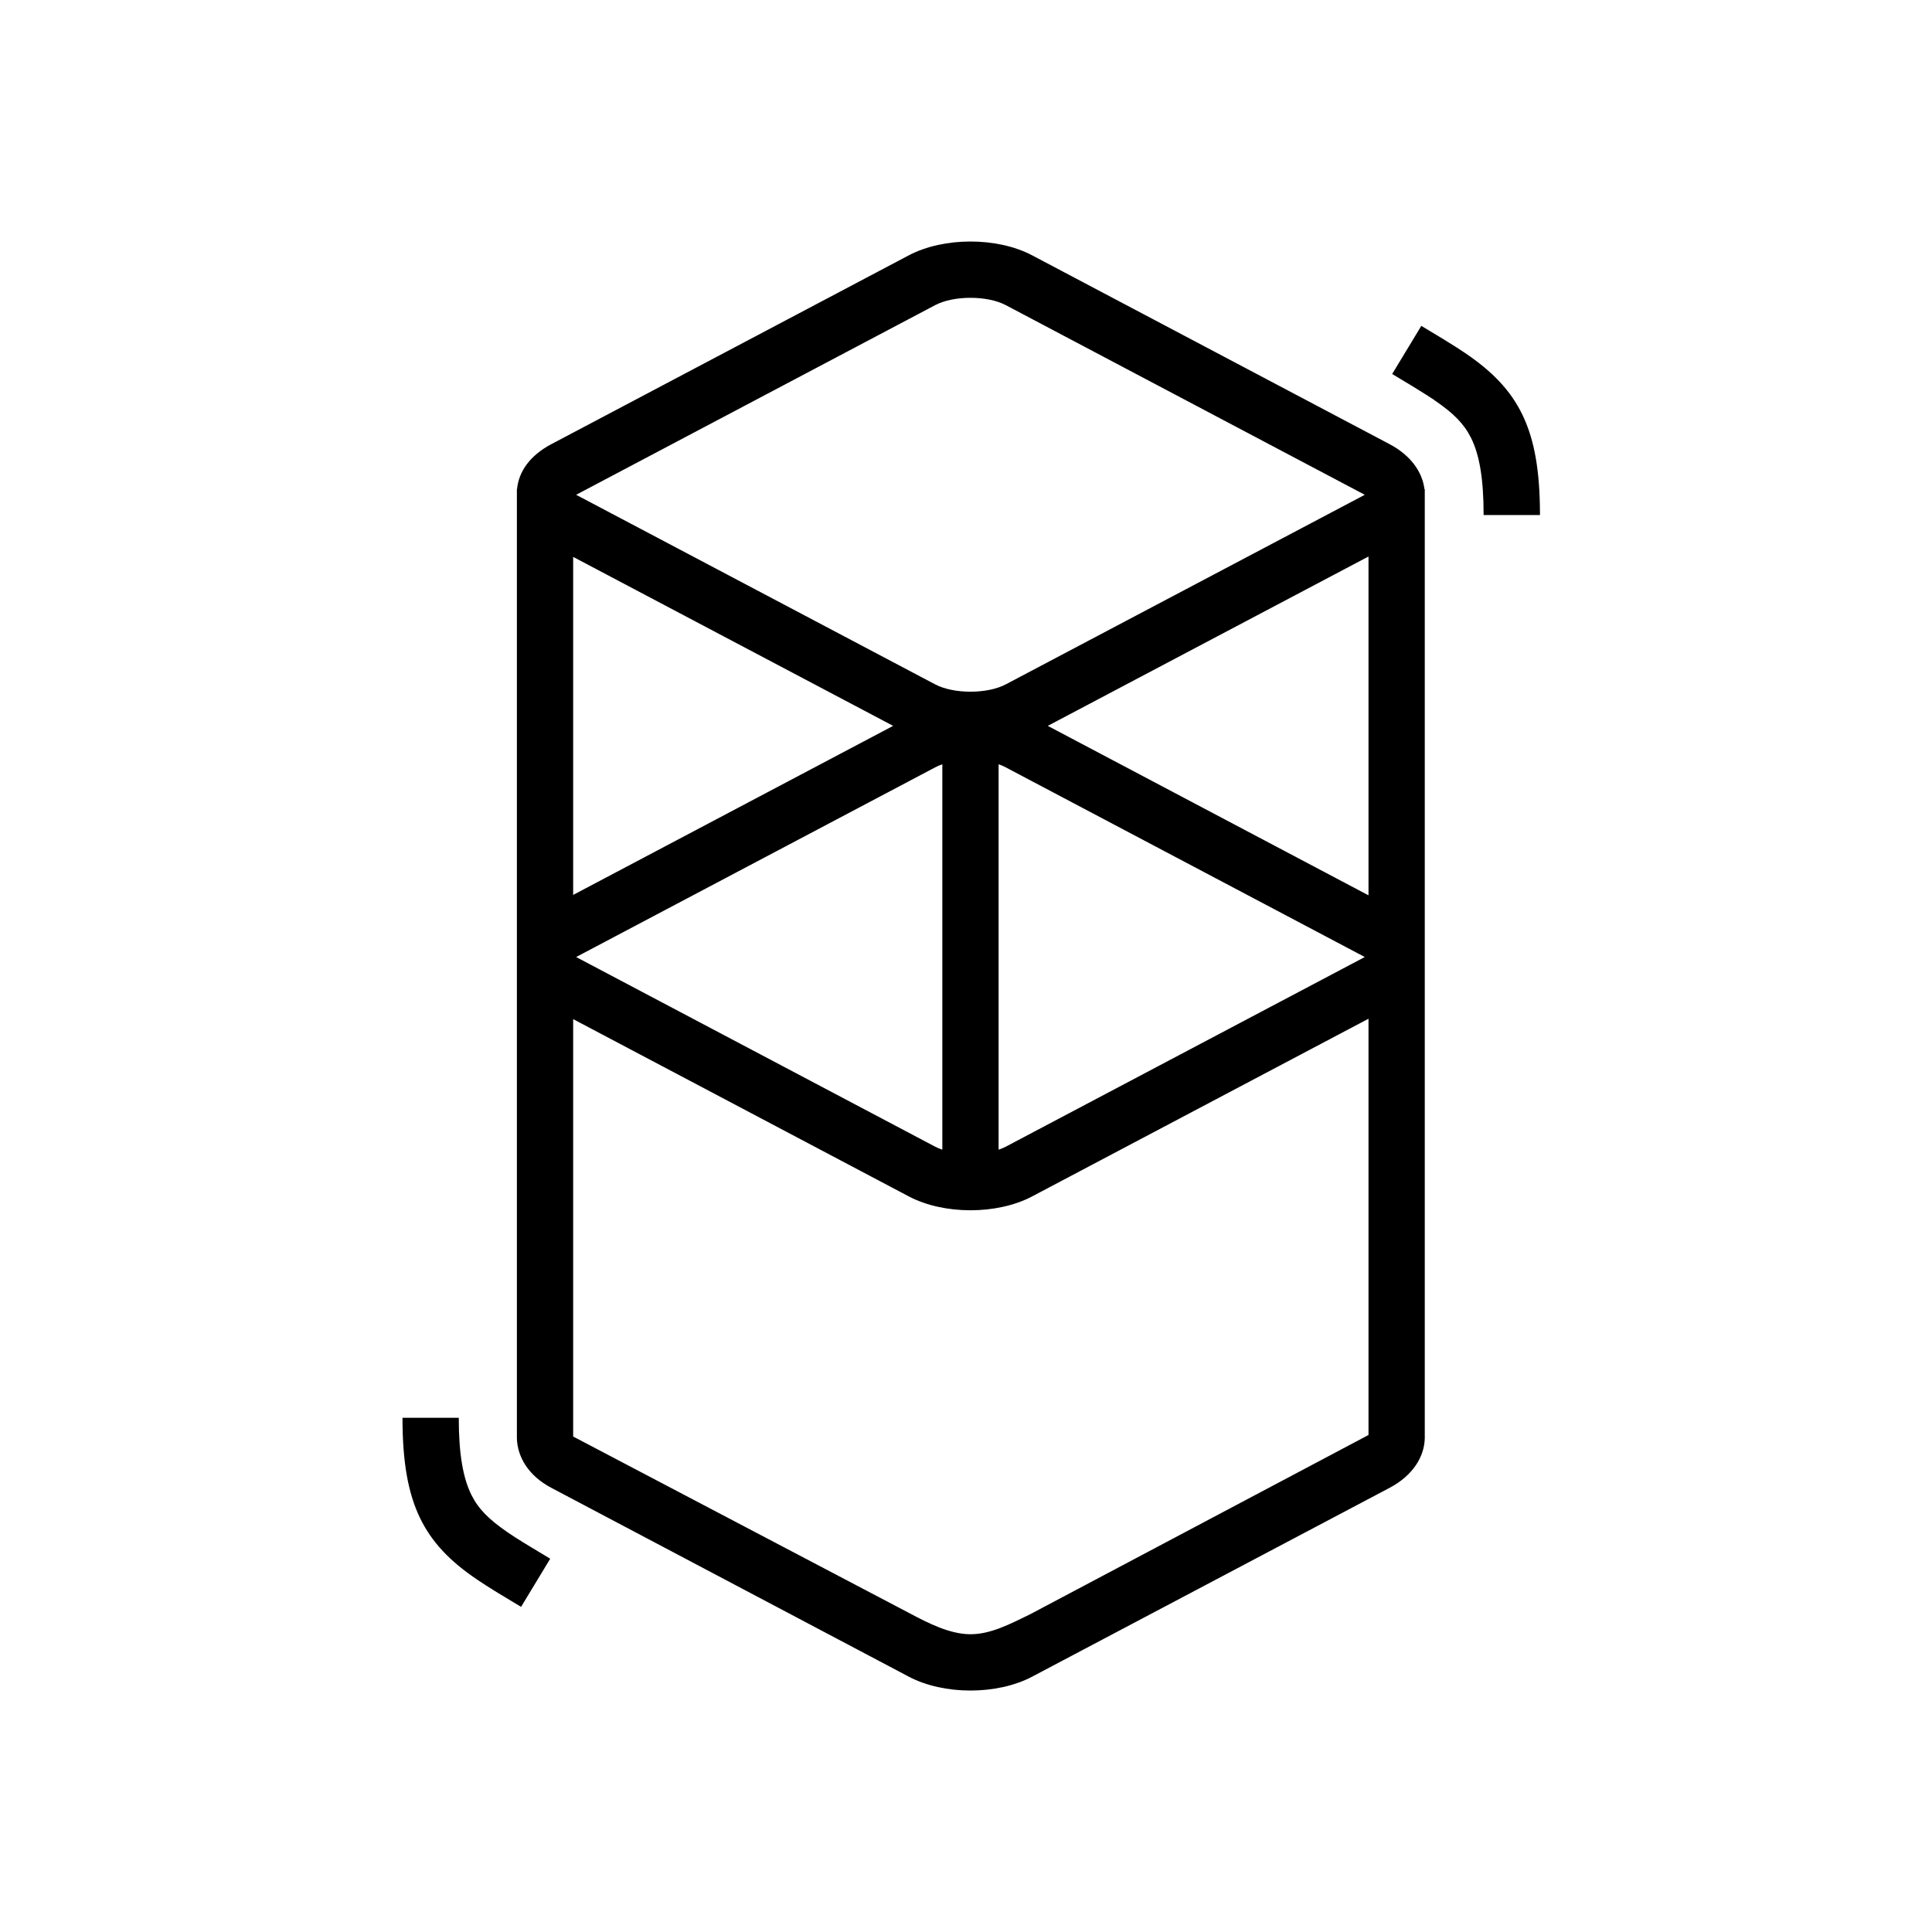
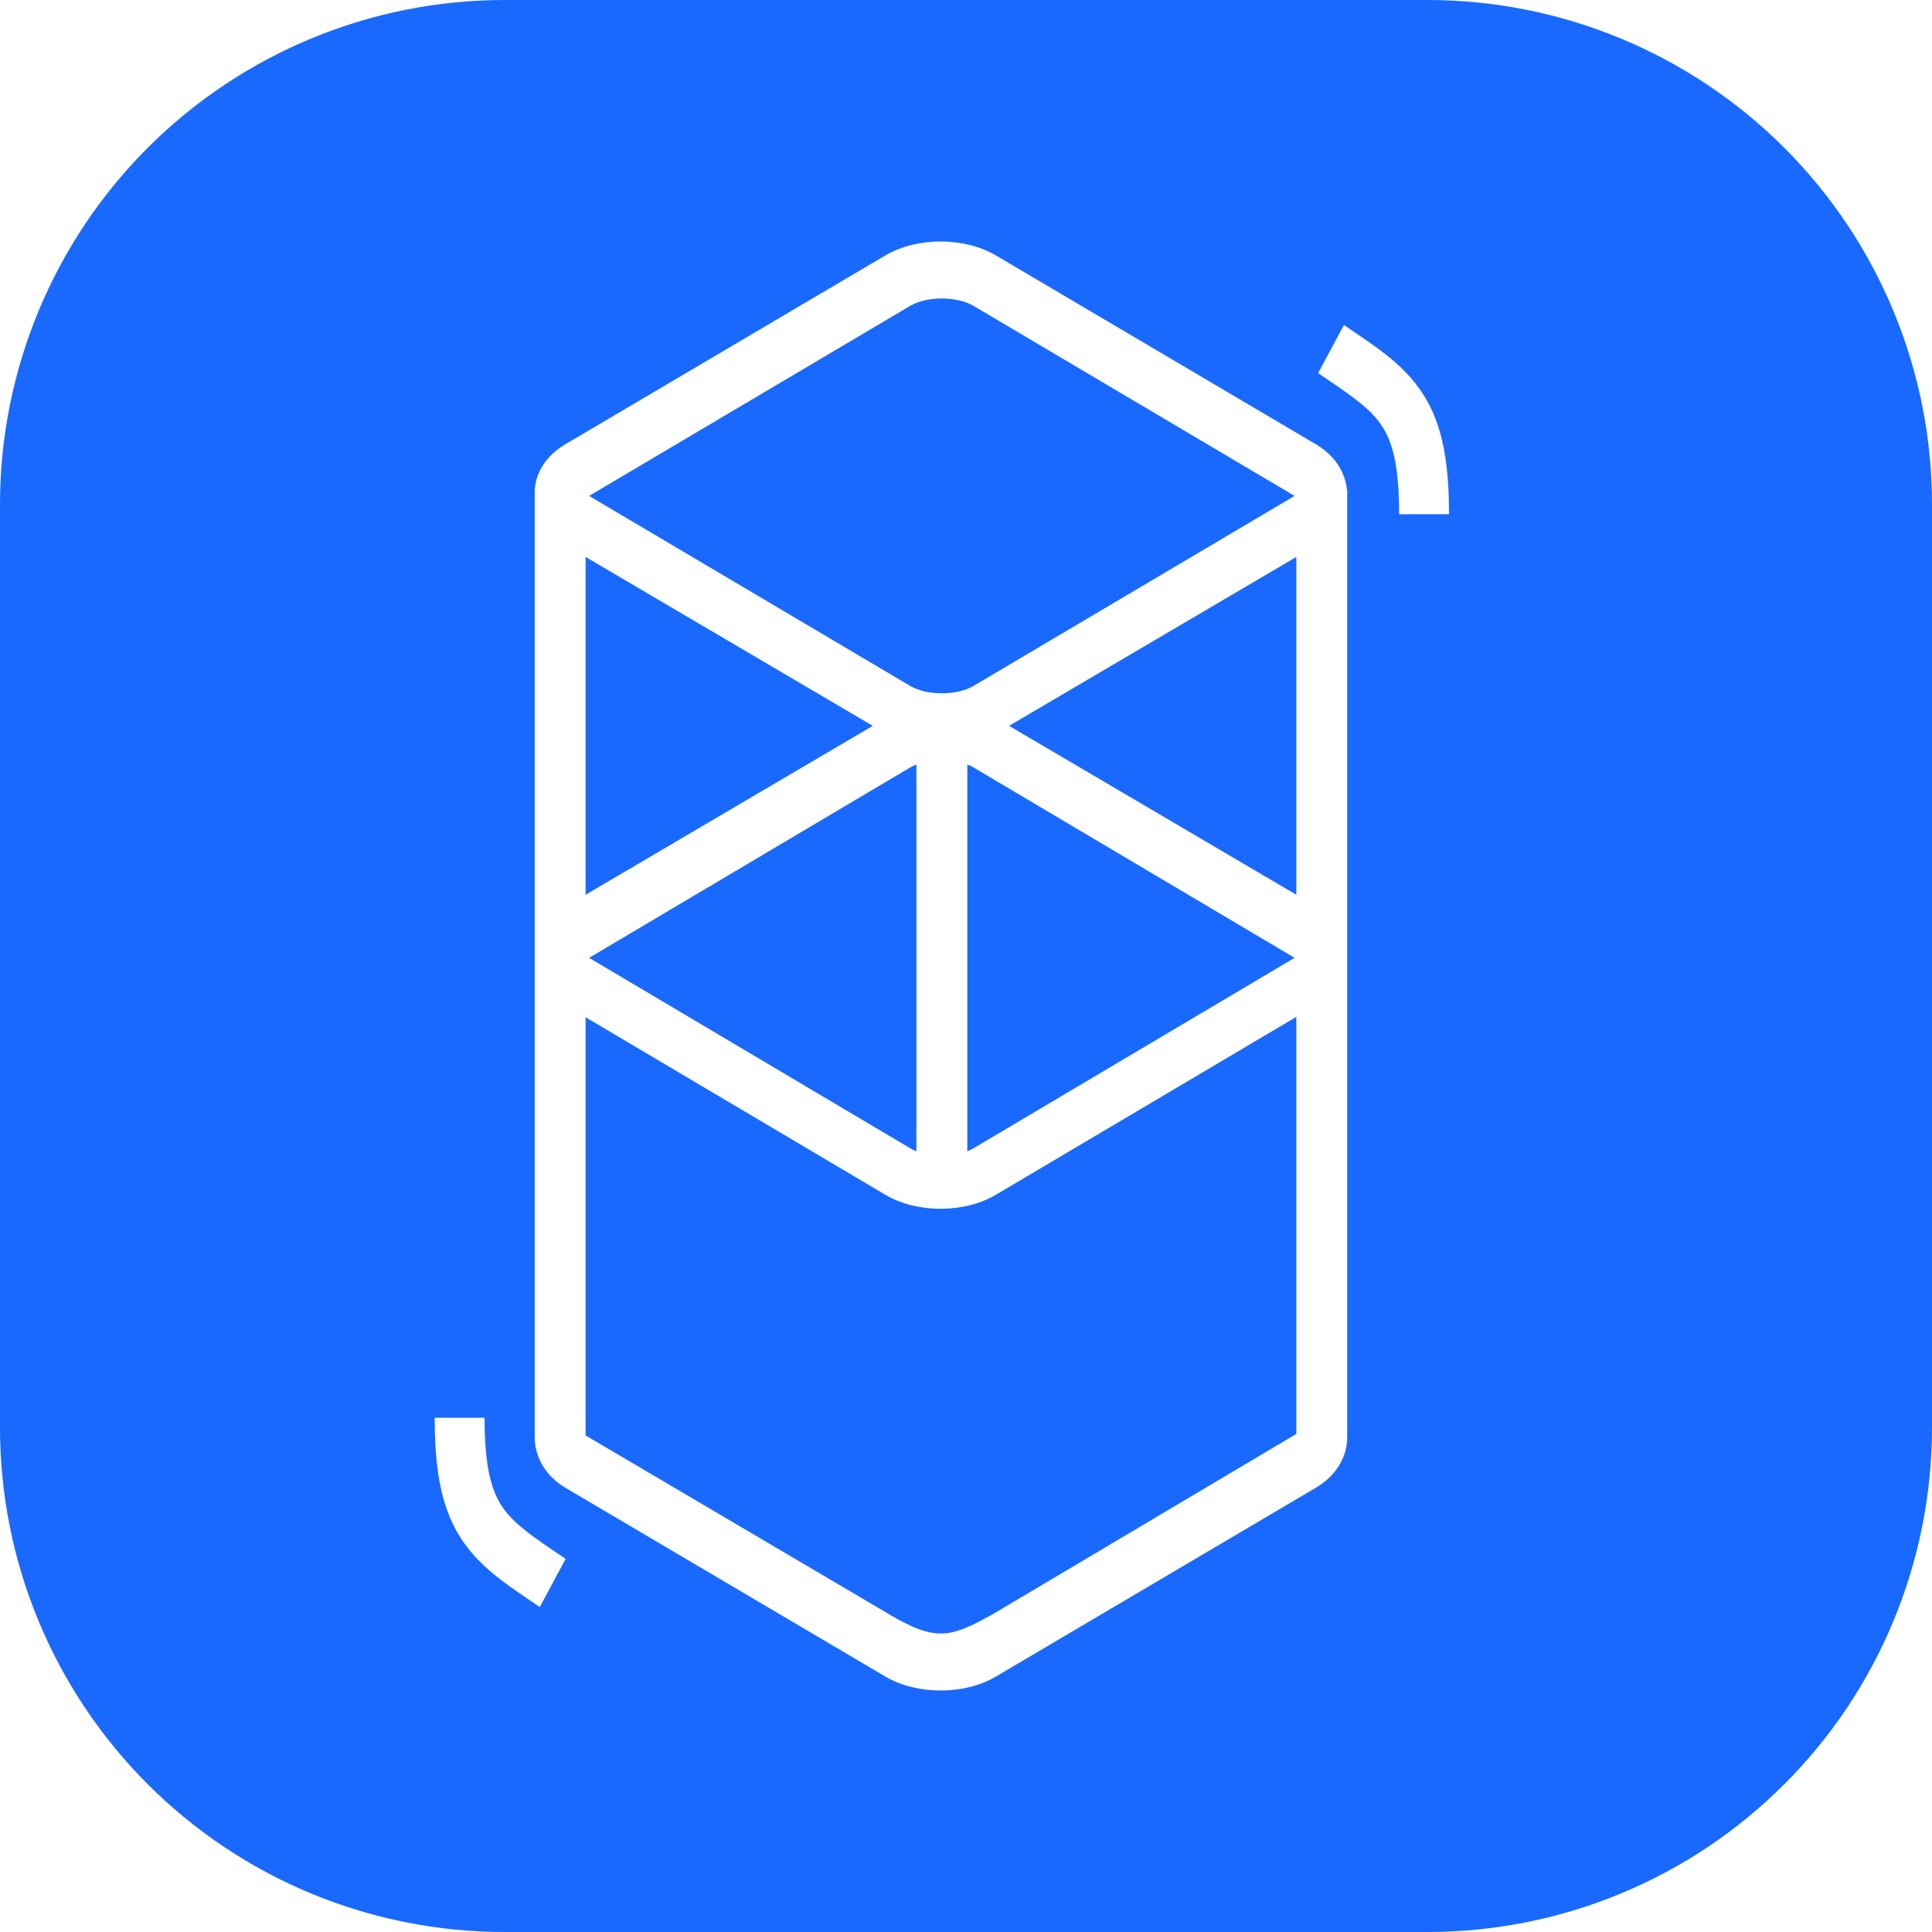
- <svg xmlns="http://www.w3.org/2000/svg" width="24" height="24" viewBox="0 0 24 24" fill="black">
-   <path d="M11.289 3.172C11.724 2.943 12.387 2.943 12.822 3.172L17.263 5.518C17.525 5.657 17.669 5.863 17.695 6.076L17.699 6.076V17.868C17.693 18.1 17.548 18.331 17.263 18.482L12.822 20.828C12.387 21.058 11.724 21.058 11.289 20.828L6.848 18.482C6.564 18.332 6.428 18.099 6.421 17.868C6.421 17.844 6.421 17.825 6.421 17.808L6.421 6.156C6.421 6.139 6.421 6.123 6.421 6.107L6.421 6.076L6.423 6.076C6.443 5.861 6.58 5.66 6.848 5.518L11.289 3.172ZM17 12.655L12.822 14.862C12.387 15.092 11.724 15.092 11.289 14.862L7.12 12.66V17.845L11.289 20.035C11.536 20.167 11.792 20.295 12.041 20.301L12.055 20.301C12.304 20.302 12.546 20.175 12.791 20.056L17 17.826V12.655ZM5.699 17.612C5.699 18.063 5.752 18.36 5.856 18.57C5.942 18.743 6.072 18.875 6.309 19.037L6.322 19.046C6.374 19.081 6.431 19.118 6.501 19.161L6.583 19.211L6.835 19.363L6.473 19.961L6.191 19.791L6.144 19.762C6.062 19.711 5.994 19.668 5.931 19.625C5.257 19.171 5.005 18.675 5 17.643L5 17.612H5.699ZM11.706 9.494C11.674 9.505 11.643 9.518 11.616 9.533L7.175 11.879C7.17 11.881 7.165 11.884 7.161 11.886L7.157 11.888L7.164 11.892L7.175 11.898L11.616 14.244C11.643 14.258 11.674 14.271 11.706 14.282V9.494ZM12.405 9.494V14.282C12.437 14.271 12.468 14.258 12.495 14.244L16.936 11.898C16.941 11.895 16.945 11.893 16.95 11.89L16.953 11.888L16.946 11.884L16.936 11.879L12.495 9.533C12.468 9.518 12.437 9.505 12.405 9.494ZM17 6.913L13.016 9.017L17 11.122V6.913ZM7.12 6.918V11.117L11.095 9.017L7.12 6.918ZM12.495 3.791C12.264 3.669 11.847 3.669 11.616 3.791L7.175 6.137C7.17 6.139 7.165 6.141 7.161 6.144L7.157 6.146L7.164 6.15L7.175 6.156L11.616 8.501C11.847 8.623 12.264 8.623 12.495 8.501L16.936 6.156C16.941 6.153 16.945 6.151 16.95 6.148L16.953 6.146L16.946 6.142L16.936 6.137L12.495 3.791ZM17.656 4.048L17.938 4.218L17.986 4.248C18.067 4.298 18.135 4.341 18.198 4.384C18.873 4.839 19.125 5.335 19.13 6.366L19.13 6.398H18.43C18.43 5.946 18.378 5.649 18.274 5.44C18.187 5.266 18.058 5.134 17.821 4.973L17.808 4.963C17.756 4.928 17.698 4.892 17.629 4.849L17.547 4.798L17.294 4.646L17.656 4.048Z" />
+ <svg xmlns="http://www.w3.org/2000/svg" width="40" height="40" viewBox="0 0 40 40" fill="none">
+   <path fill-rule="evenodd" clip-rule="evenodd" d="M10.444 0H29.556C32.326 0 34.982 1.101 36.941 3.059C38.9 5.018 40 7.674 40 10.444V29.556C40 30.928 39.73 32.286 39.205 33.553C38.681 34.82 37.911 35.972 36.941 36.941C35.971 37.911 34.82 38.681 33.553 39.205C32.286 39.73 30.928 40 29.556 40H10.444C9.072 40 7.714 39.73 6.447 39.205C5.18 38.681 4.029 37.911 3.059 36.941C2.089 35.972 1.32 34.82 0.795 33.553C0.27 32.286 -0 30.928 4.13706e-08 29.556V10.444C4.13706e-08 7.674 1.1 5.018 3.059 3.059C5.018 1.101 7.674 0 10.444 0ZM20.618 5.288C19.968 4.904 18.981 4.904 18.331 5.288L11.707 9.197C11.308 9.433 11.103 9.768 11.071 10.127V10.178C11.07 10.205 11.07 10.232 11.071 10.259V29.681C11.07 29.707 11.07 29.74 11.071 29.78C11.081 30.166 11.284 30.553 11.707 30.803L18.331 34.712C18.981 35.096 19.968 35.096 20.618 34.712L27.242 30.803C27.667 30.552 27.884 30.167 27.892 29.78V10.127H27.886C27.848 9.772 27.633 9.428 27.242 9.197L20.618 5.288ZM20.616 24.738L26.839 21.053V29.688L20.57 33.411L20.502 33.448C20.16 33.636 19.822 33.822 19.474 33.82L19.453 33.82C19.081 33.81 18.7 33.596 18.333 33.377L12.124 29.719V21.061L18.333 24.738C18.981 25.123 19.967 25.123 20.616 24.738ZM10.264 30.951C10.11 30.602 10.032 30.107 10.032 29.354H9L9 29.406C9.007 31.127 9.379 31.954 10.375 32.712C10.468 32.783 10.568 32.855 10.689 32.94L10.759 32.988L11.175 33.273L11.71 32.275L11.337 32.021L11.216 31.937C11.113 31.865 11.029 31.804 10.952 31.746L10.932 31.73C10.582 31.461 10.391 31.241 10.264 30.951ZM18.839 15.893C18.88 15.869 18.925 15.847 18.973 15.829V23.834C18.925 23.816 18.88 23.794 18.839 23.77L12.224 19.847L12.209 19.838L12.199 19.831L12.204 19.828L12.224 19.815L18.839 15.893ZM20.027 23.834V15.829C20.052 15.838 20.076 15.849 20.099 15.86C20.121 15.87 20.142 15.881 20.162 15.893L26.776 19.815L26.791 19.825L26.801 19.831L26.796 19.835L26.776 19.847L20.162 23.77C20.136 23.785 20.11 23.799 20.081 23.811L20.027 23.834ZM20.892 15.028L26.839 11.531V18.525L20.892 15.028ZM18.07 15.028L12.124 18.525V11.531L18.07 15.028ZM18.844 6.333C19.189 6.129 19.811 6.129 20.156 6.333L26.776 10.251L26.791 10.26L26.801 10.267L26.796 10.271L26.776 10.283L20.156 14.201C19.811 14.405 19.189 14.405 18.844 14.201L12.224 10.283L12.209 10.273L12.199 10.267L12.204 10.263L12.224 10.251L18.844 6.333ZM28.241 7.012L27.825 6.728L27.29 7.725L27.663 7.979L27.784 8.063C27.887 8.135 27.971 8.196 28.048 8.254L28.068 8.27C28.418 8.539 28.609 8.759 28.736 9.049C28.89 9.397 28.968 9.893 28.968 10.646H30L30 10.594C29.993 8.873 29.621 8.046 28.625 7.288C28.532 7.217 28.432 7.145 28.311 7.061L28.241 7.012Z" fill="#1969FF" />
</svg>
